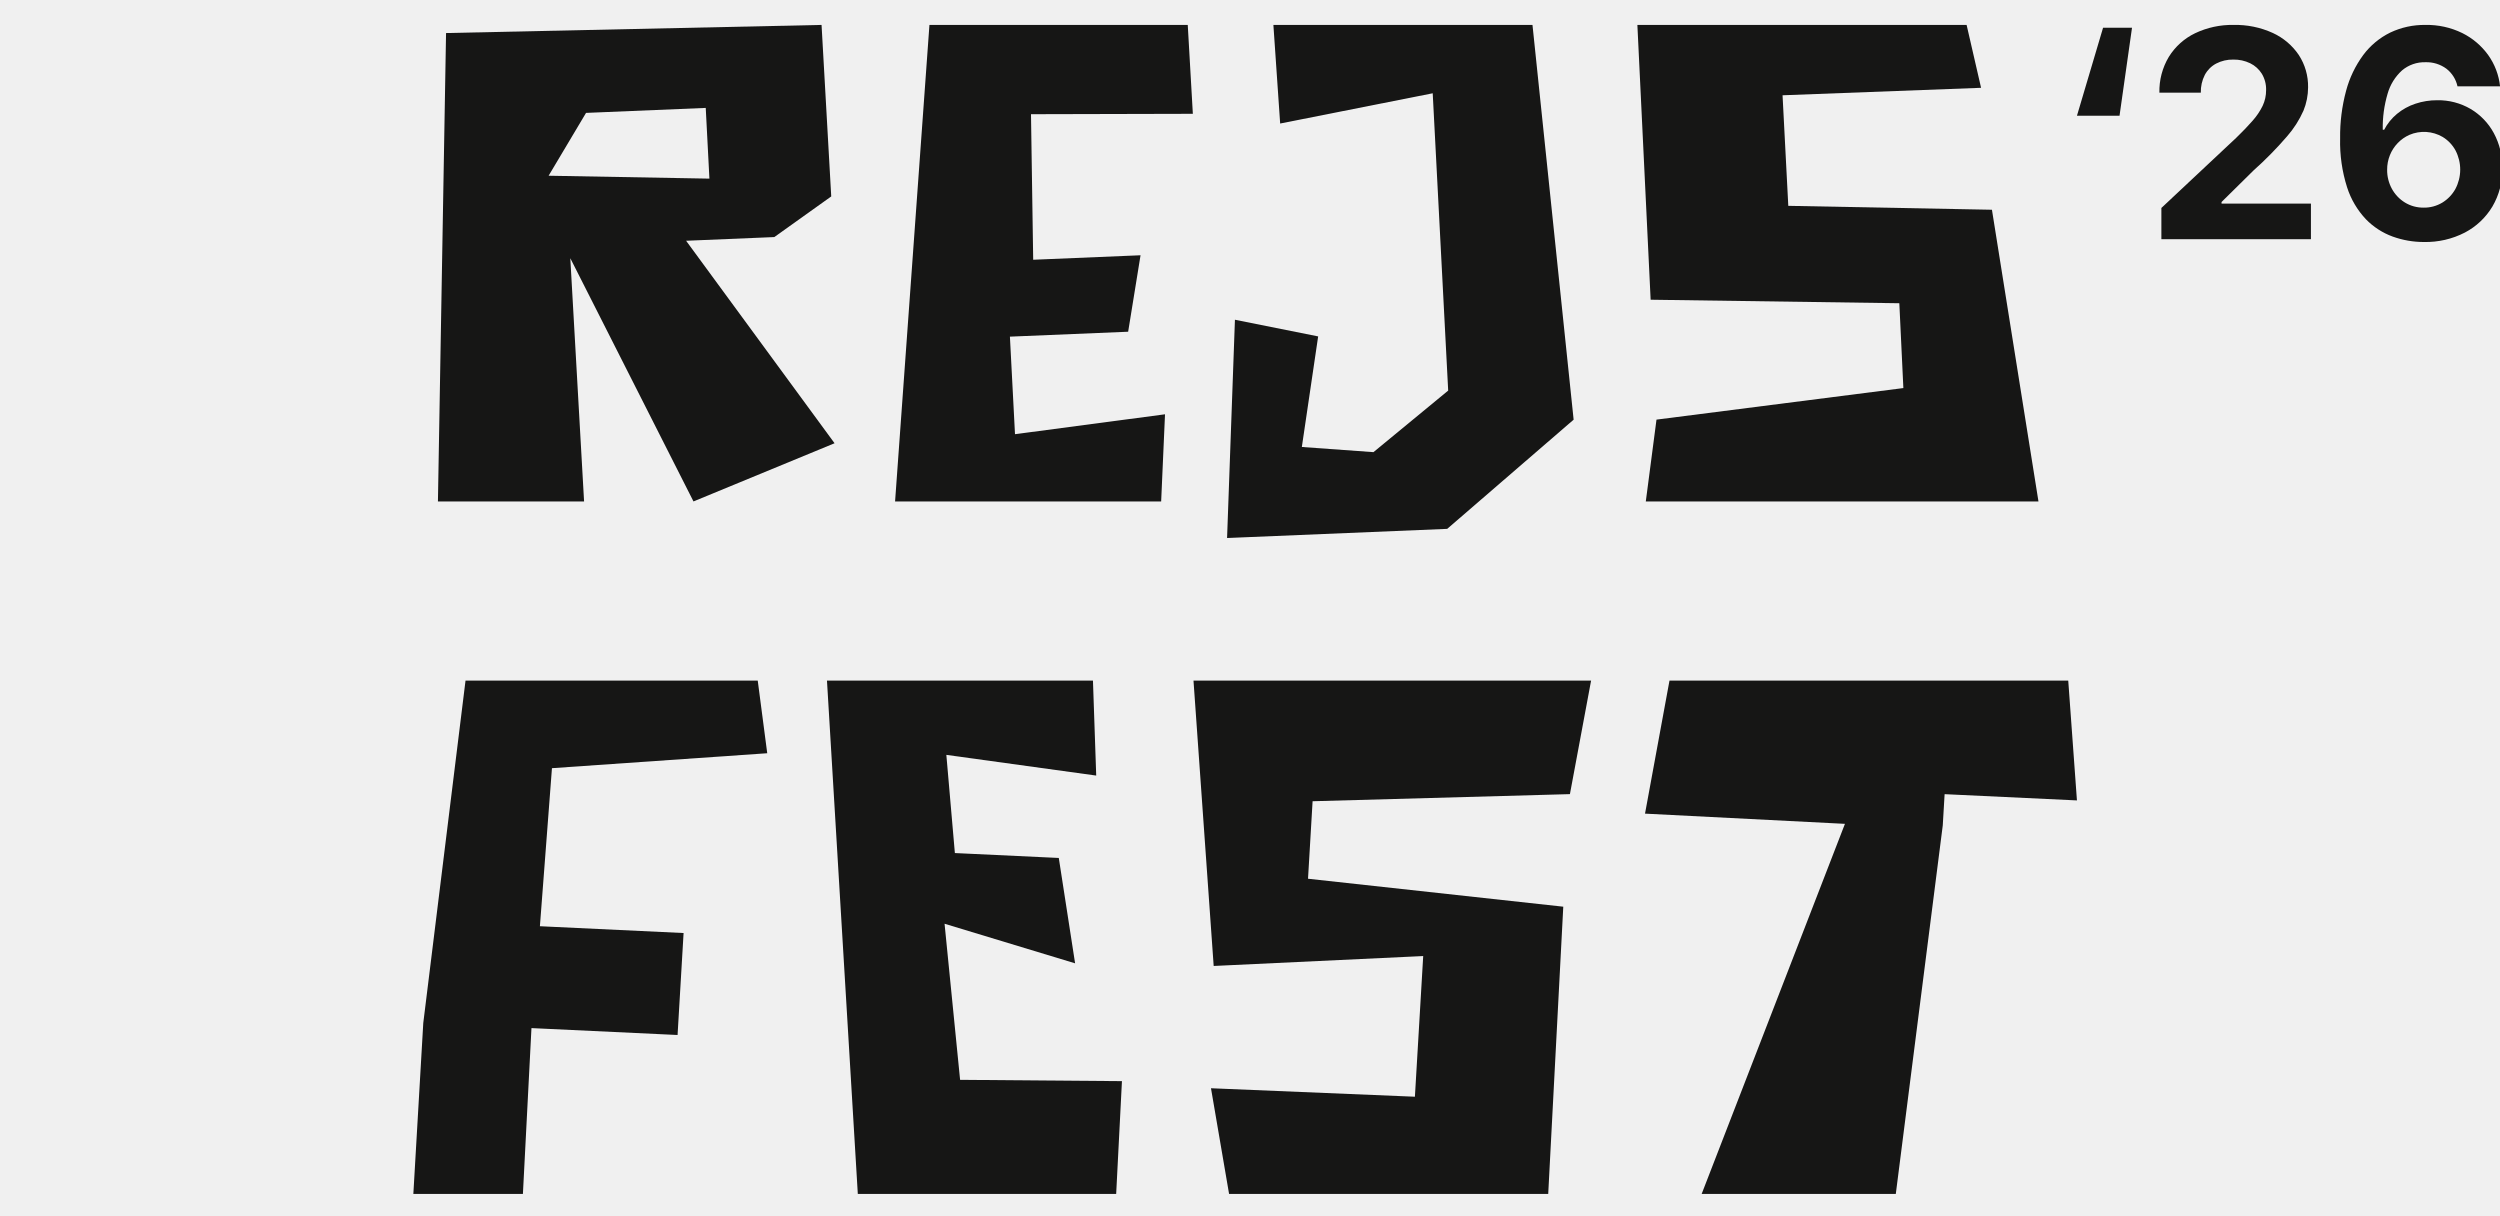
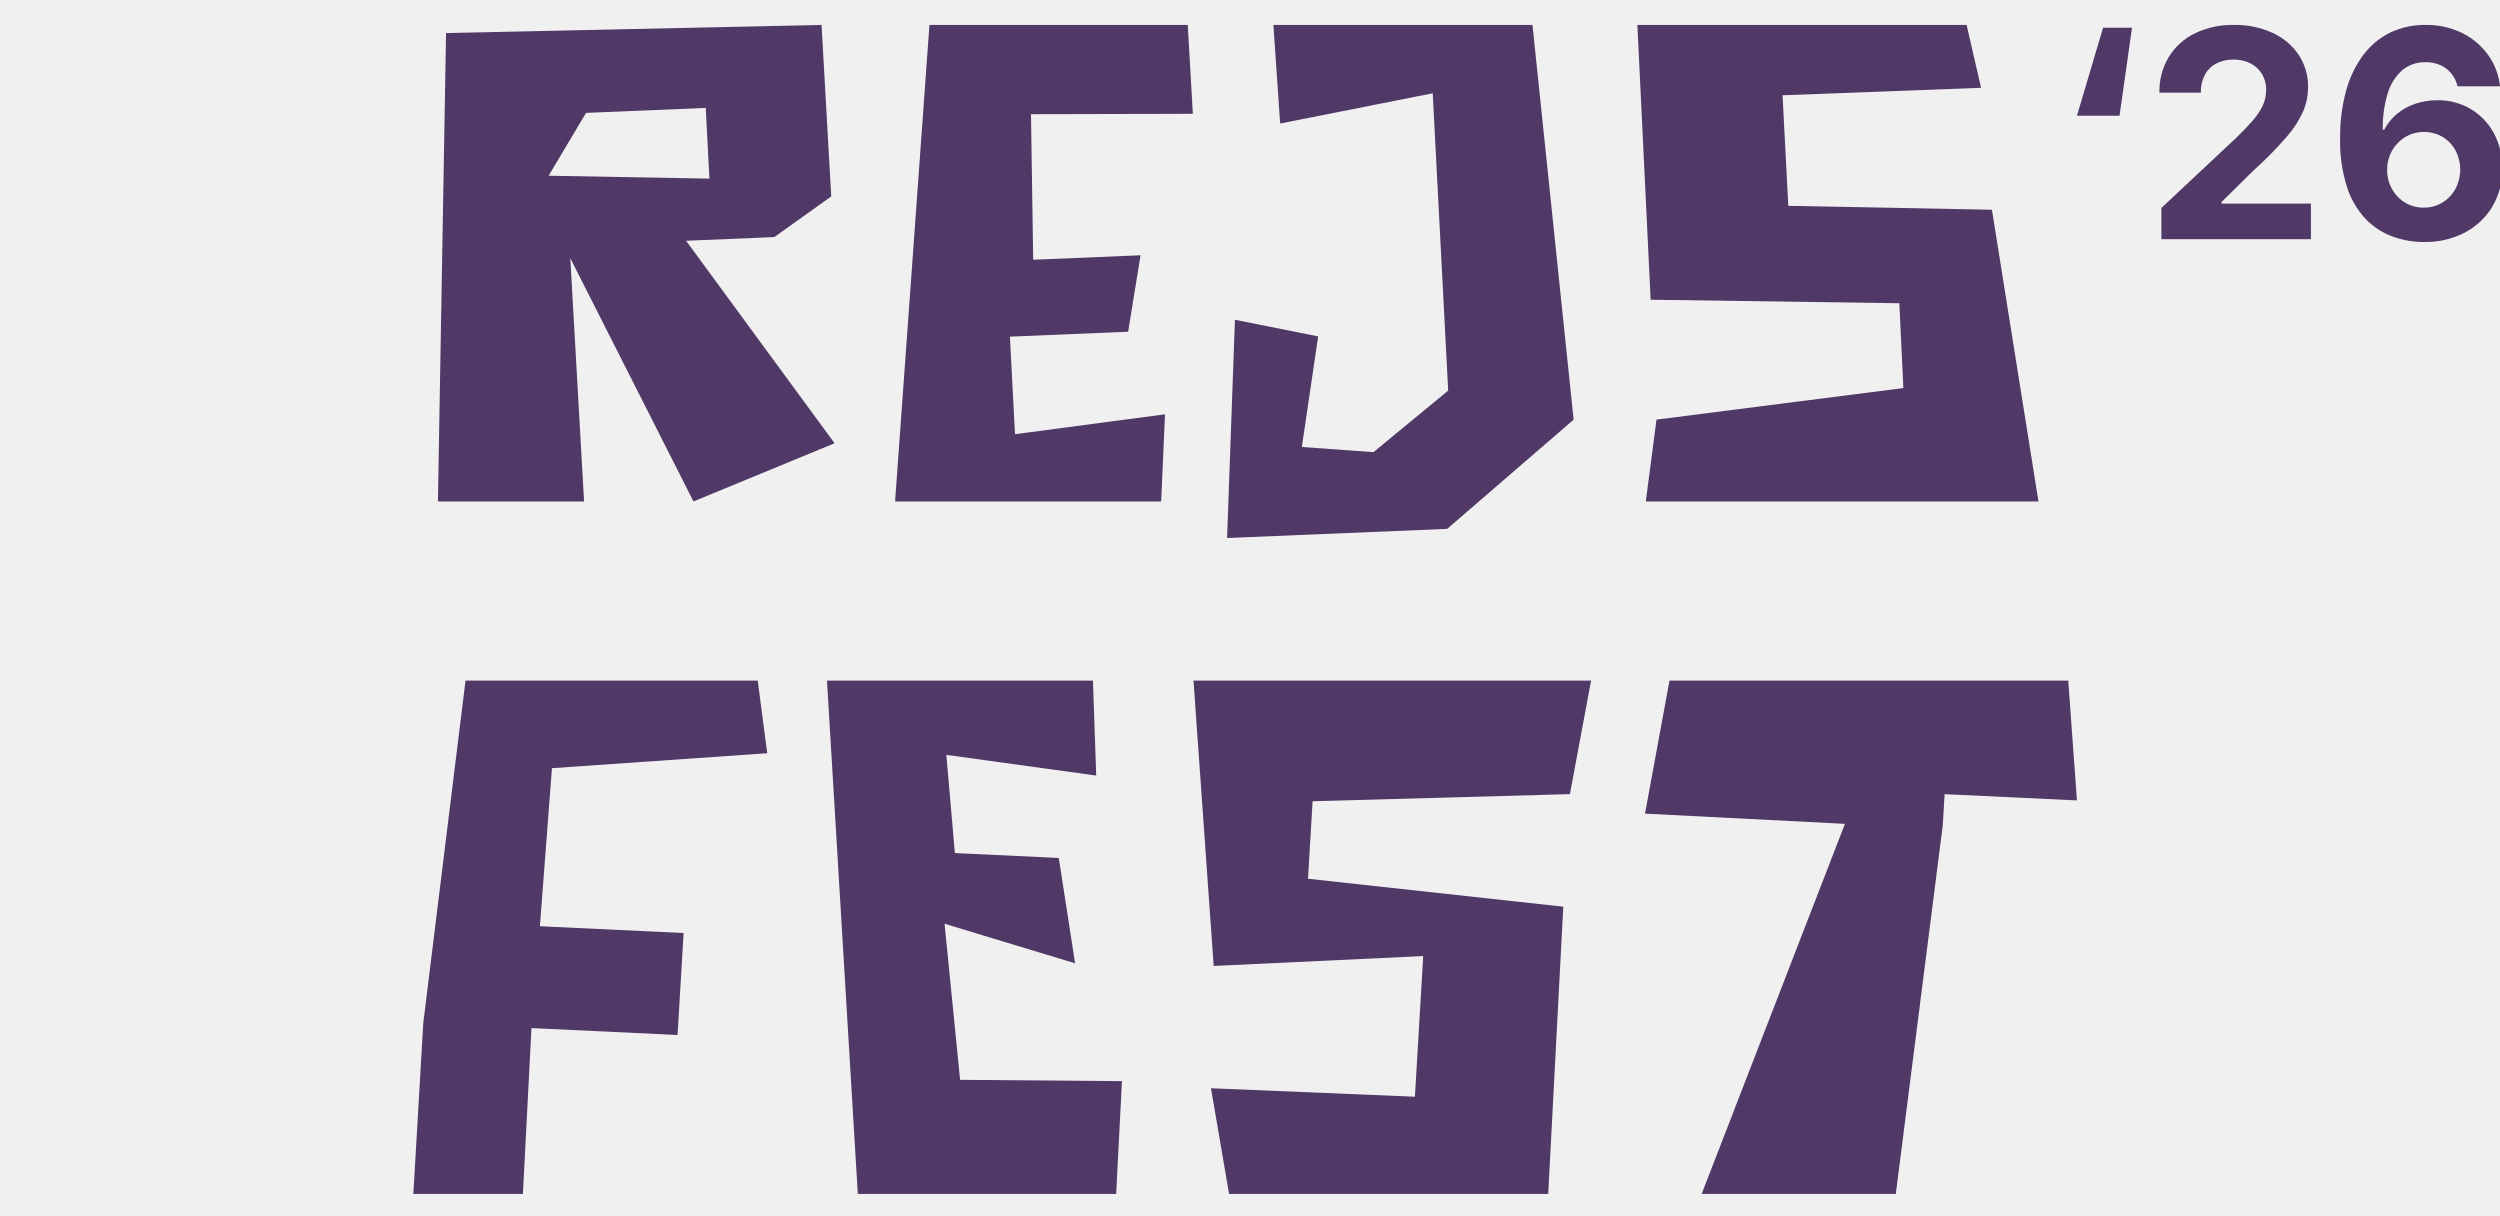
<svg xmlns="http://www.w3.org/2000/svg" width="502" height="244" viewBox="0 0 502 244" fill="none">
  <g clip-path="url(#clip0_281_15)">
-     <path d="M186.632 5.004L179.732 100.689H233.161L233.934 83.189L203.811 87.185L202.791 67.598L226.533 66.611L229.02 51.257L207.465 52.157L207.024 22.932L239.524 22.852L238.501 5.004H186.632Z" fill="#161615" />
-     <path d="M255.697 5.004L257.055 24.804L287.689 18.73L290.795 78.43L275.79 90.791L261.41 89.753L264.685 67.553L247.975 64.204L246.397 108.032L290.597 106.196L315.985 84.269L307.722 5.004H255.697Z" fill="#161615" />
-     <path d="M328.786 5.004L331.449 60.184L381.385 60.89L382.196 77.924L332.624 84.259L330.477 100.689H409.324L399.982 42.117L359.089 41.332L357.936 19.132L397.8 17.632L394.895 5.004H328.786Z" fill="#161615" />
-     <path d="M93.477 136.666L84.994 205.414L83 239.742H105L106.718 206.442L136.056 207.827L137.264 187.353L108.413 185.986L110.833 154.25L154.061 151.25L152.154 136.666H93.477Z" fill="#161615" />
-     <path d="M172.248 239.742L166.056 136.666H219.466L220.12 155.735L190.027 151.579L191.738 171.293L212.605 172.278L215.88 193.436L189.667 185.488L192.787 216.83L225.287 217.093L224.127 239.742H172.248Z" fill="#161615" />
-     <path d="M246.798 239.742H310.882L313.906 182.063L262.651 176.451L263.57 160.889L315.24 159.461L319.491 136.666H239.653L243.707 193.966L285.78 191.975L284.113 220.22L243.166 218.52L246.798 239.742Z" fill="#161615" />
-     <path d="M335.233 136.666L330.319 163.378L370.464 165.427L341.693 239.742H380.676L390.108 165.729L390.478 159.469L417.049 160.723L415.303 136.666H335.233Z" fill="#161615" />
-     <path d="M110.161 35.286L117.677 22.669L141.712 21.669L142.45 35.869L110.161 35.286ZM164.968 5.004L89.567 6.636L87.936 100.689H117.283L114.517 51.85L139.252 100.689L167.58 89.004L137.769 48.345L155.483 47.604L166.912 39.443L164.968 5.004Z" fill="#161615" />
-     <path d="M422.296 5.572L417.054 23.235H425.601L428.108 5.572H422.296Z" fill="#161615" />
-     <path d="M434.005 48.025V41.758L449.047 27.658C450.339 26.406 451.427 25.272 452.31 24.258C453.117 23.357 453.798 22.35 454.333 21.266C454.803 20.273 455.042 19.187 455.033 18.09C455.066 16.938 454.77 15.801 454.179 14.813C453.613 13.905 452.804 13.174 451.842 12.705C450.786 12.195 449.625 11.941 448.452 11.964C447.254 11.938 446.069 12.213 445.004 12.764C444.034 13.278 443.24 14.072 442.725 15.043C442.166 16.144 441.891 17.368 441.925 18.604H433.605C433.546 16.075 434.205 13.581 435.505 11.411C436.771 9.366 438.595 7.724 440.761 6.68C443.178 5.528 445.83 4.954 448.507 5.005C451.216 4.944 453.903 5.494 456.37 6.615C458.487 7.582 460.296 9.115 461.598 11.044C462.857 12.975 463.507 15.239 463.464 17.544C463.459 19.146 463.145 20.733 462.54 22.217C461.706 24.097 460.591 25.84 459.234 27.387C457.142 29.816 454.891 32.105 452.496 34.238L446.086 40.563V40.877H464.035V48.025H434.005Z" fill="#161615" />
-     <path d="M486.712 48.595C484.585 48.599 482.474 48.232 480.473 47.512C478.432 46.773 476.585 45.58 475.073 44.023C473.354 42.197 472.065 40.011 471.298 37.623C470.288 34.447 469.815 31.125 469.898 27.793C469.855 24.562 470.259 21.341 471.098 18.221C471.787 15.633 472.956 13.197 474.544 11.04C475.966 9.132 477.822 7.589 479.959 6.54C482.166 5.494 484.583 4.969 487.025 5.005C489.589 4.954 492.128 5.515 494.432 6.642C496.499 7.668 498.284 9.184 499.632 11.057C500.953 12.912 501.773 15.076 502.011 17.34H493.465C493.162 15.932 492.371 14.676 491.232 13.794C490.017 12.902 488.538 12.444 487.032 12.494C485.311 12.444 483.632 13.033 482.318 14.145C480.935 15.407 479.933 17.03 479.425 18.832C478.735 21.176 478.408 23.612 478.457 26.055H478.741C479.379 24.83 480.255 23.745 481.318 22.864C482.41 21.961 483.662 21.27 485.008 20.827C486.422 20.357 487.904 20.12 489.395 20.127C491.75 20.087 494.071 20.693 496.105 21.88C498.07 23.047 499.68 24.726 500.763 26.738C501.931 28.918 502.52 31.36 502.474 33.832C502.523 36.512 501.833 39.153 500.479 41.466C499.153 43.685 497.24 45.494 494.951 46.694C492.408 48.005 489.578 48.658 486.718 48.594M486.66 41.694C487.984 41.717 489.287 41.366 490.421 40.683C491.517 40.014 492.42 39.071 493.042 37.947C493.673 36.757 494.005 35.431 494.01 34.084C494.015 32.736 493.692 31.408 493.07 30.213C492.462 29.093 491.567 28.154 490.477 27.493C489.475 26.909 488.35 26.568 487.192 26.496C486.035 26.424 484.876 26.624 483.81 27.08C482.926 27.471 482.128 28.032 481.461 28.731C480.788 29.43 480.255 30.253 479.893 31.153C479.519 32.086 479.33 33.083 479.337 34.088C479.323 35.414 479.646 36.722 480.277 37.888C480.89 39.021 481.788 39.974 482.884 40.652C484.018 41.351 485.327 41.711 486.659 41.691" fill="#161615" />
+     <path d="M186.632 5.004L179.732 100.689H233.161L233.934 83.189L203.811 87.185L202.791 67.598L226.533 66.611L229.02 51.257L207.465 52.157L207.024 22.932L239.524 22.852L238.501 5.004H186.632Z" fill="#503967" />
+     <path d="M255.697 5.004L257.055 24.804L287.689 18.73L290.795 78.43L275.79 90.791L261.41 89.753L264.685 67.553L247.975 64.204L246.397 108.032L290.597 106.196L315.985 84.269L307.722 5.004H255.697Z" fill="#503967" />
+     <path d="M328.786 5.004L331.449 60.184L381.385 60.89L382.196 77.924L332.624 84.259L330.477 100.689H409.324L399.982 42.117L359.089 41.332L357.936 19.132L397.8 17.632L394.895 5.004H328.786Z" fill="#503967" />
+     <path d="M93.477 136.666L84.994 205.414L83 239.742H105L106.718 206.442L136.056 207.827L137.264 187.353L108.413 185.986L110.833 154.25L154.061 151.25L152.154 136.666H93.477Z" fill="#503967" />
+     <path d="M172.248 239.742L166.056 136.666H219.466L220.12 155.735L190.027 151.579L191.738 171.293L212.605 172.278L215.88 193.436L189.667 185.488L192.787 216.83L225.287 217.093L224.127 239.742H172.248Z" fill="#503967" />
+     <path d="M246.798 239.742H310.882L313.906 182.063L262.651 176.451L263.57 160.889L315.24 159.461L319.491 136.666H239.653L243.707 193.966L285.78 191.975L284.113 220.22L243.166 218.52L246.798 239.742Z" fill="#503967" />
+     <path d="M335.233 136.666L330.319 163.378L370.464 165.427L341.693 239.742H380.676L390.108 165.729L390.478 159.469L417.049 160.723L415.303 136.666H335.233Z" fill="#503967" />
+     <path d="M110.161 35.286L117.677 22.669L141.712 21.669L142.45 35.869L110.161 35.286ZM164.968 5.004L89.567 6.636L87.936 100.689H117.283L114.517 51.85L139.252 100.689L167.58 89.004L137.769 48.345L155.483 47.604L166.912 39.443L164.968 5.004Z" fill="#503967" />
+     <path d="M422.296 5.572L417.054 23.235H425.601L428.108 5.572H422.296Z" fill="#503967" />
+     <path d="M434.005 48.025V41.758L449.047 27.658C450.339 26.406 451.427 25.272 452.31 24.258C453.117 23.357 453.798 22.35 454.333 21.266C454.803 20.273 455.042 19.187 455.033 18.09C455.066 16.938 454.77 15.801 454.179 14.813C453.613 13.905 452.804 13.174 451.842 12.705C450.786 12.195 449.625 11.941 448.452 11.964C447.254 11.938 446.069 12.213 445.004 12.764C444.034 13.278 443.24 14.072 442.725 15.043C442.166 16.144 441.891 17.368 441.925 18.604H433.605C433.546 16.075 434.205 13.581 435.505 11.411C436.771 9.366 438.595 7.724 440.761 6.68C443.178 5.528 445.83 4.954 448.507 5.005C451.216 4.944 453.903 5.494 456.37 6.615C458.487 7.582 460.296 9.115 461.598 11.044C462.857 12.975 463.507 15.239 463.464 17.544C463.459 19.146 463.145 20.733 462.54 22.217C461.706 24.097 460.591 25.84 459.234 27.387C457.142 29.816 454.891 32.105 452.496 34.238L446.086 40.563V40.877H464.035V48.025H434.005Z" fill="#503967" />
+     <path d="M486.712 48.595C484.585 48.599 482.474 48.232 480.473 47.512C478.432 46.773 476.585 45.58 475.073 44.023C473.354 42.197 472.065 40.011 471.298 37.623C470.288 34.447 469.815 31.125 469.898 27.793C469.855 24.562 470.259 21.341 471.098 18.221C471.787 15.633 472.956 13.197 474.544 11.04C475.966 9.132 477.822 7.589 479.959 6.54C482.166 5.494 484.583 4.969 487.025 5.005C489.589 4.954 492.128 5.515 494.432 6.642C496.499 7.668 498.284 9.184 499.632 11.057C500.953 12.912 501.773 15.076 502.011 17.34H493.465C493.162 15.932 492.371 14.676 491.232 13.794C490.017 12.902 488.538 12.444 487.032 12.494C485.311 12.444 483.632 13.033 482.318 14.145C480.935 15.407 479.933 17.03 479.425 18.832C478.735 21.176 478.408 23.612 478.457 26.055H478.741C479.379 24.83 480.255 23.745 481.318 22.864C482.41 21.961 483.662 21.27 485.008 20.827C486.422 20.357 487.904 20.12 489.395 20.127C491.75 20.087 494.071 20.693 496.105 21.88C498.07 23.047 499.68 24.726 500.763 26.738C501.931 28.918 502.52 31.36 502.474 33.832C502.523 36.512 501.833 39.153 500.479 41.466C499.153 43.685 497.24 45.494 494.951 46.694C492.408 48.005 489.578 48.658 486.718 48.594M486.66 41.694C487.984 41.717 489.287 41.366 490.421 40.683C491.517 40.014 492.42 39.071 493.042 37.947C493.673 36.757 494.005 35.431 494.01 34.084C494.015 32.736 493.692 31.408 493.07 30.213C492.462 29.093 491.567 28.154 490.477 27.493C489.475 26.909 488.35 26.568 487.192 26.496C486.035 26.424 484.876 26.624 483.81 27.08C482.926 27.471 482.128 28.032 481.461 28.731C480.788 29.43 480.255 30.253 479.893 31.153C479.519 32.086 479.33 33.083 479.337 34.088C479.323 35.414 479.646 36.722 480.277 37.888C480.89 39.021 481.788 39.974 482.884 40.652C484.018 41.351 485.327 41.711 486.659 41.691" fill="#503967" />
  </g>
  <defs>
    <clipPath id="clip0_281_15">
      <rect width="502" height="244" fill="white" />
    </clipPath>
  </defs>
</svg>
